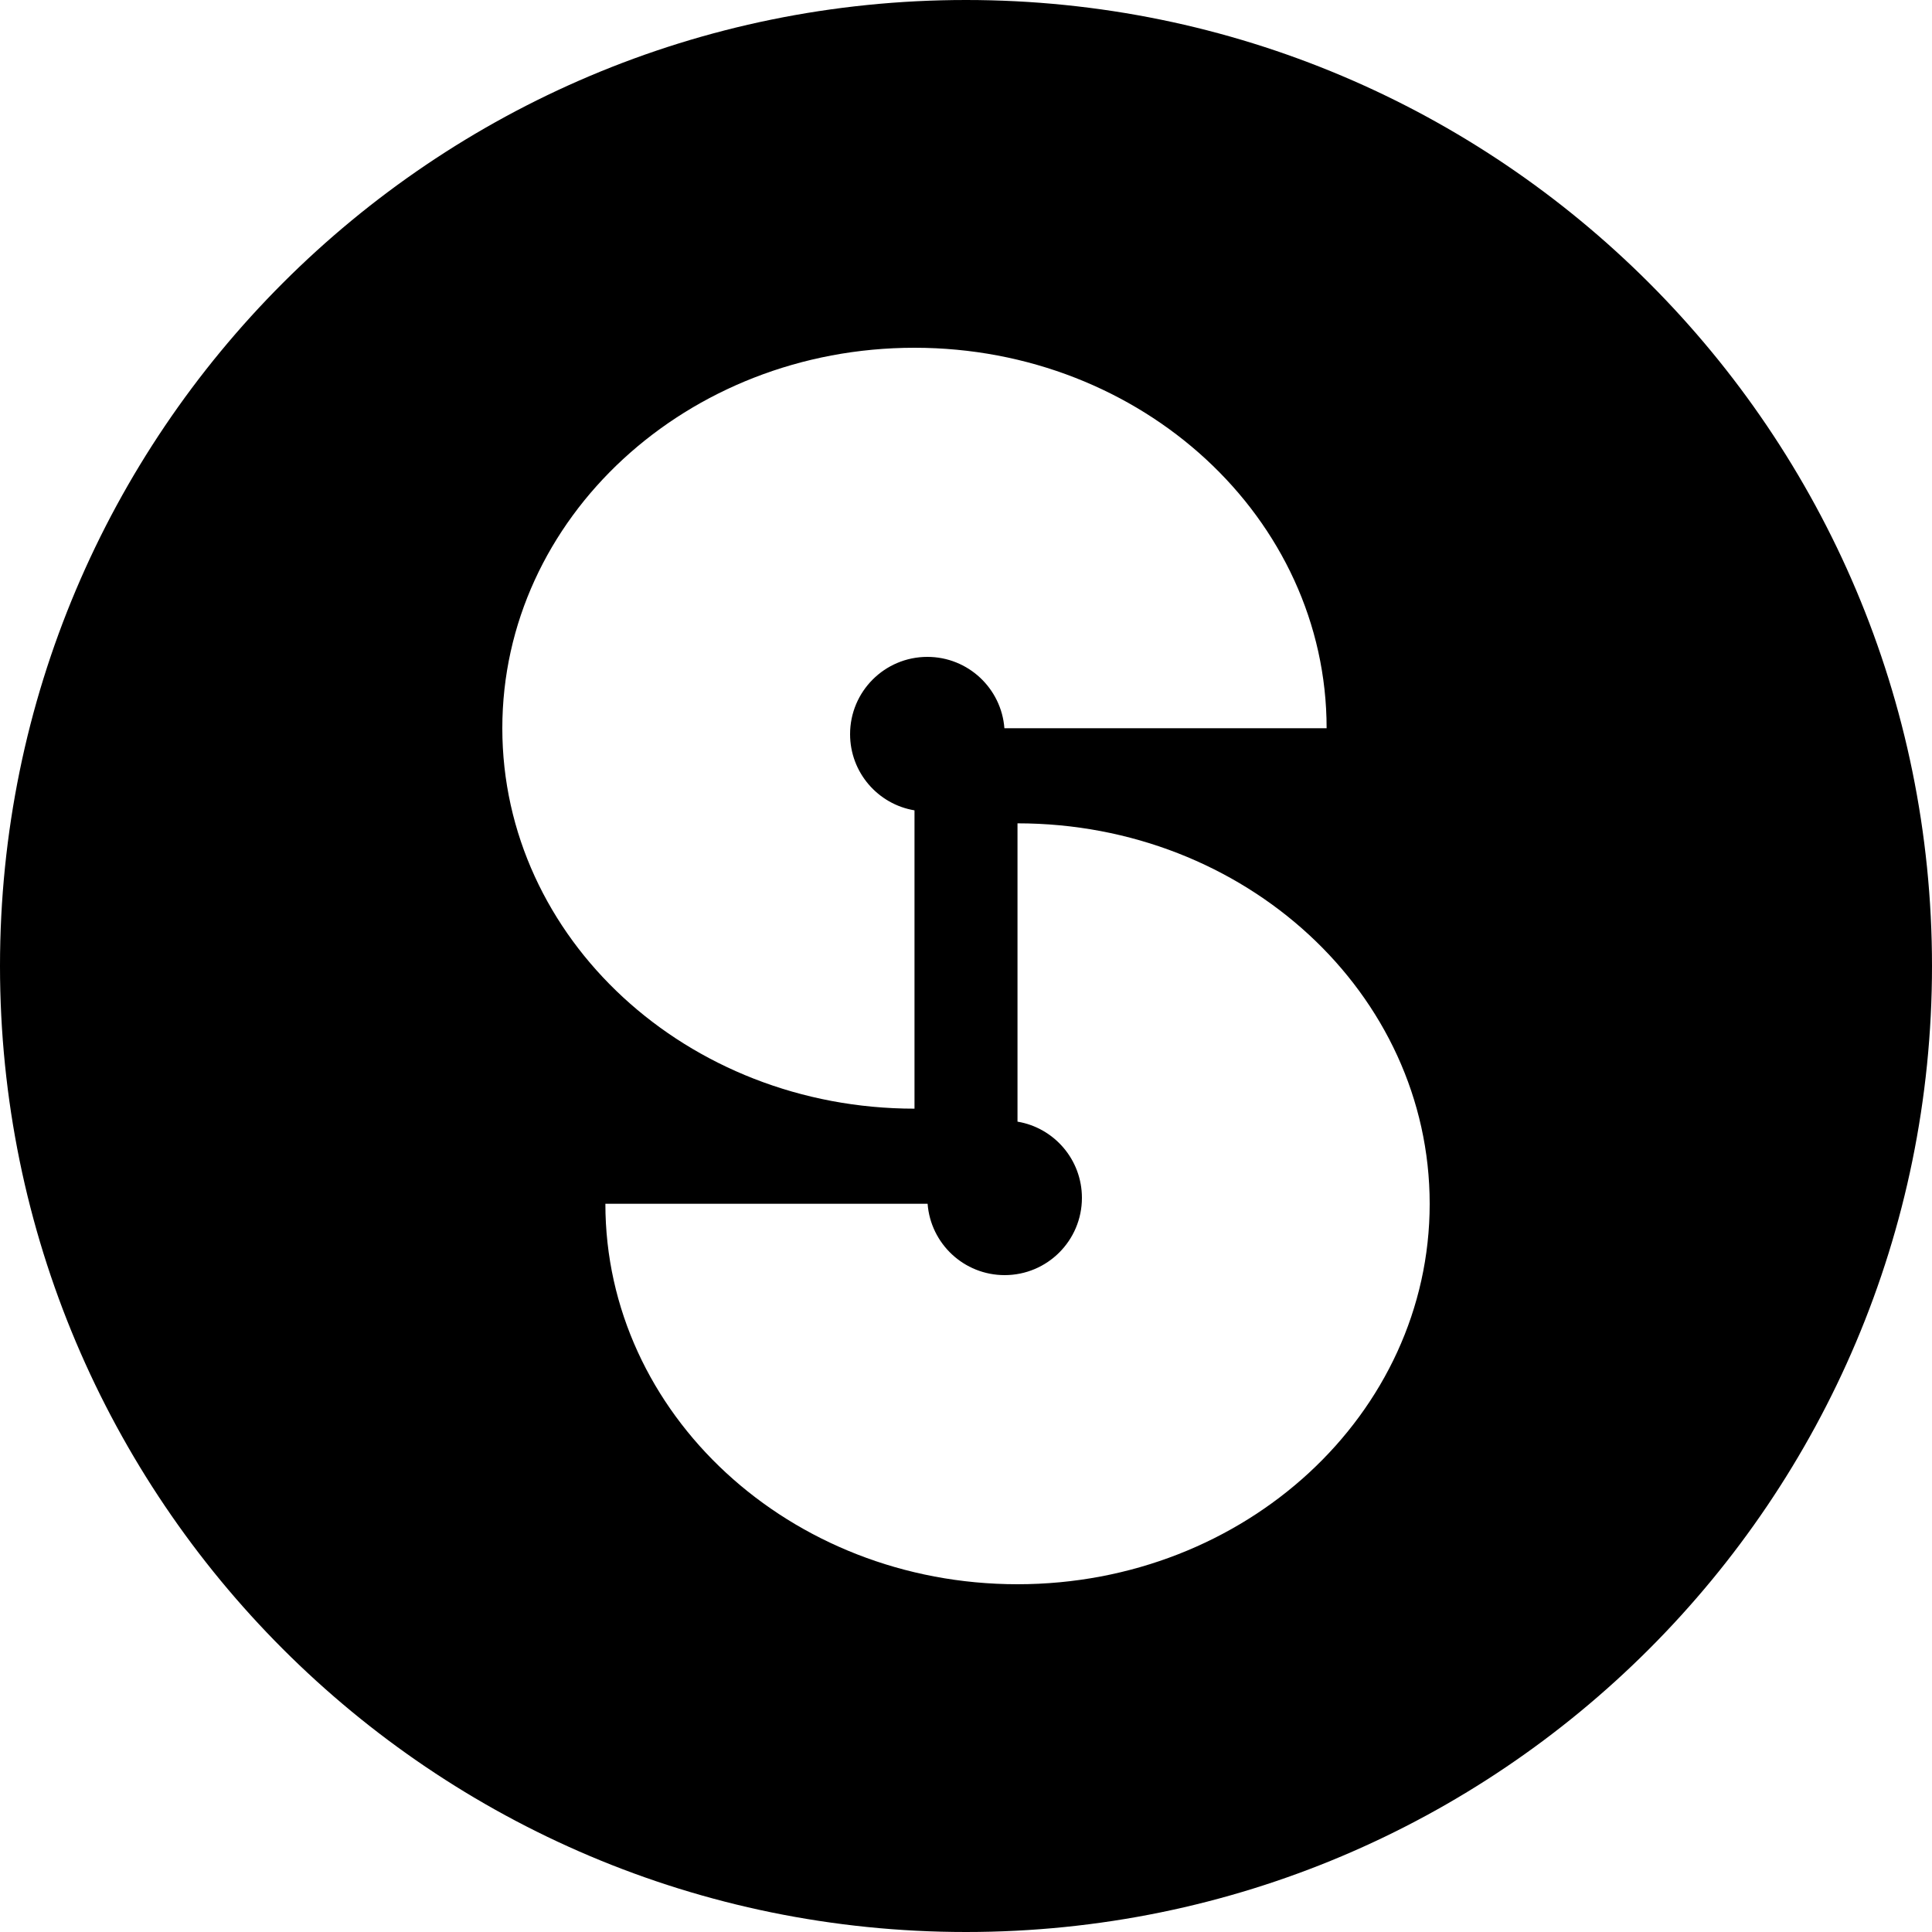
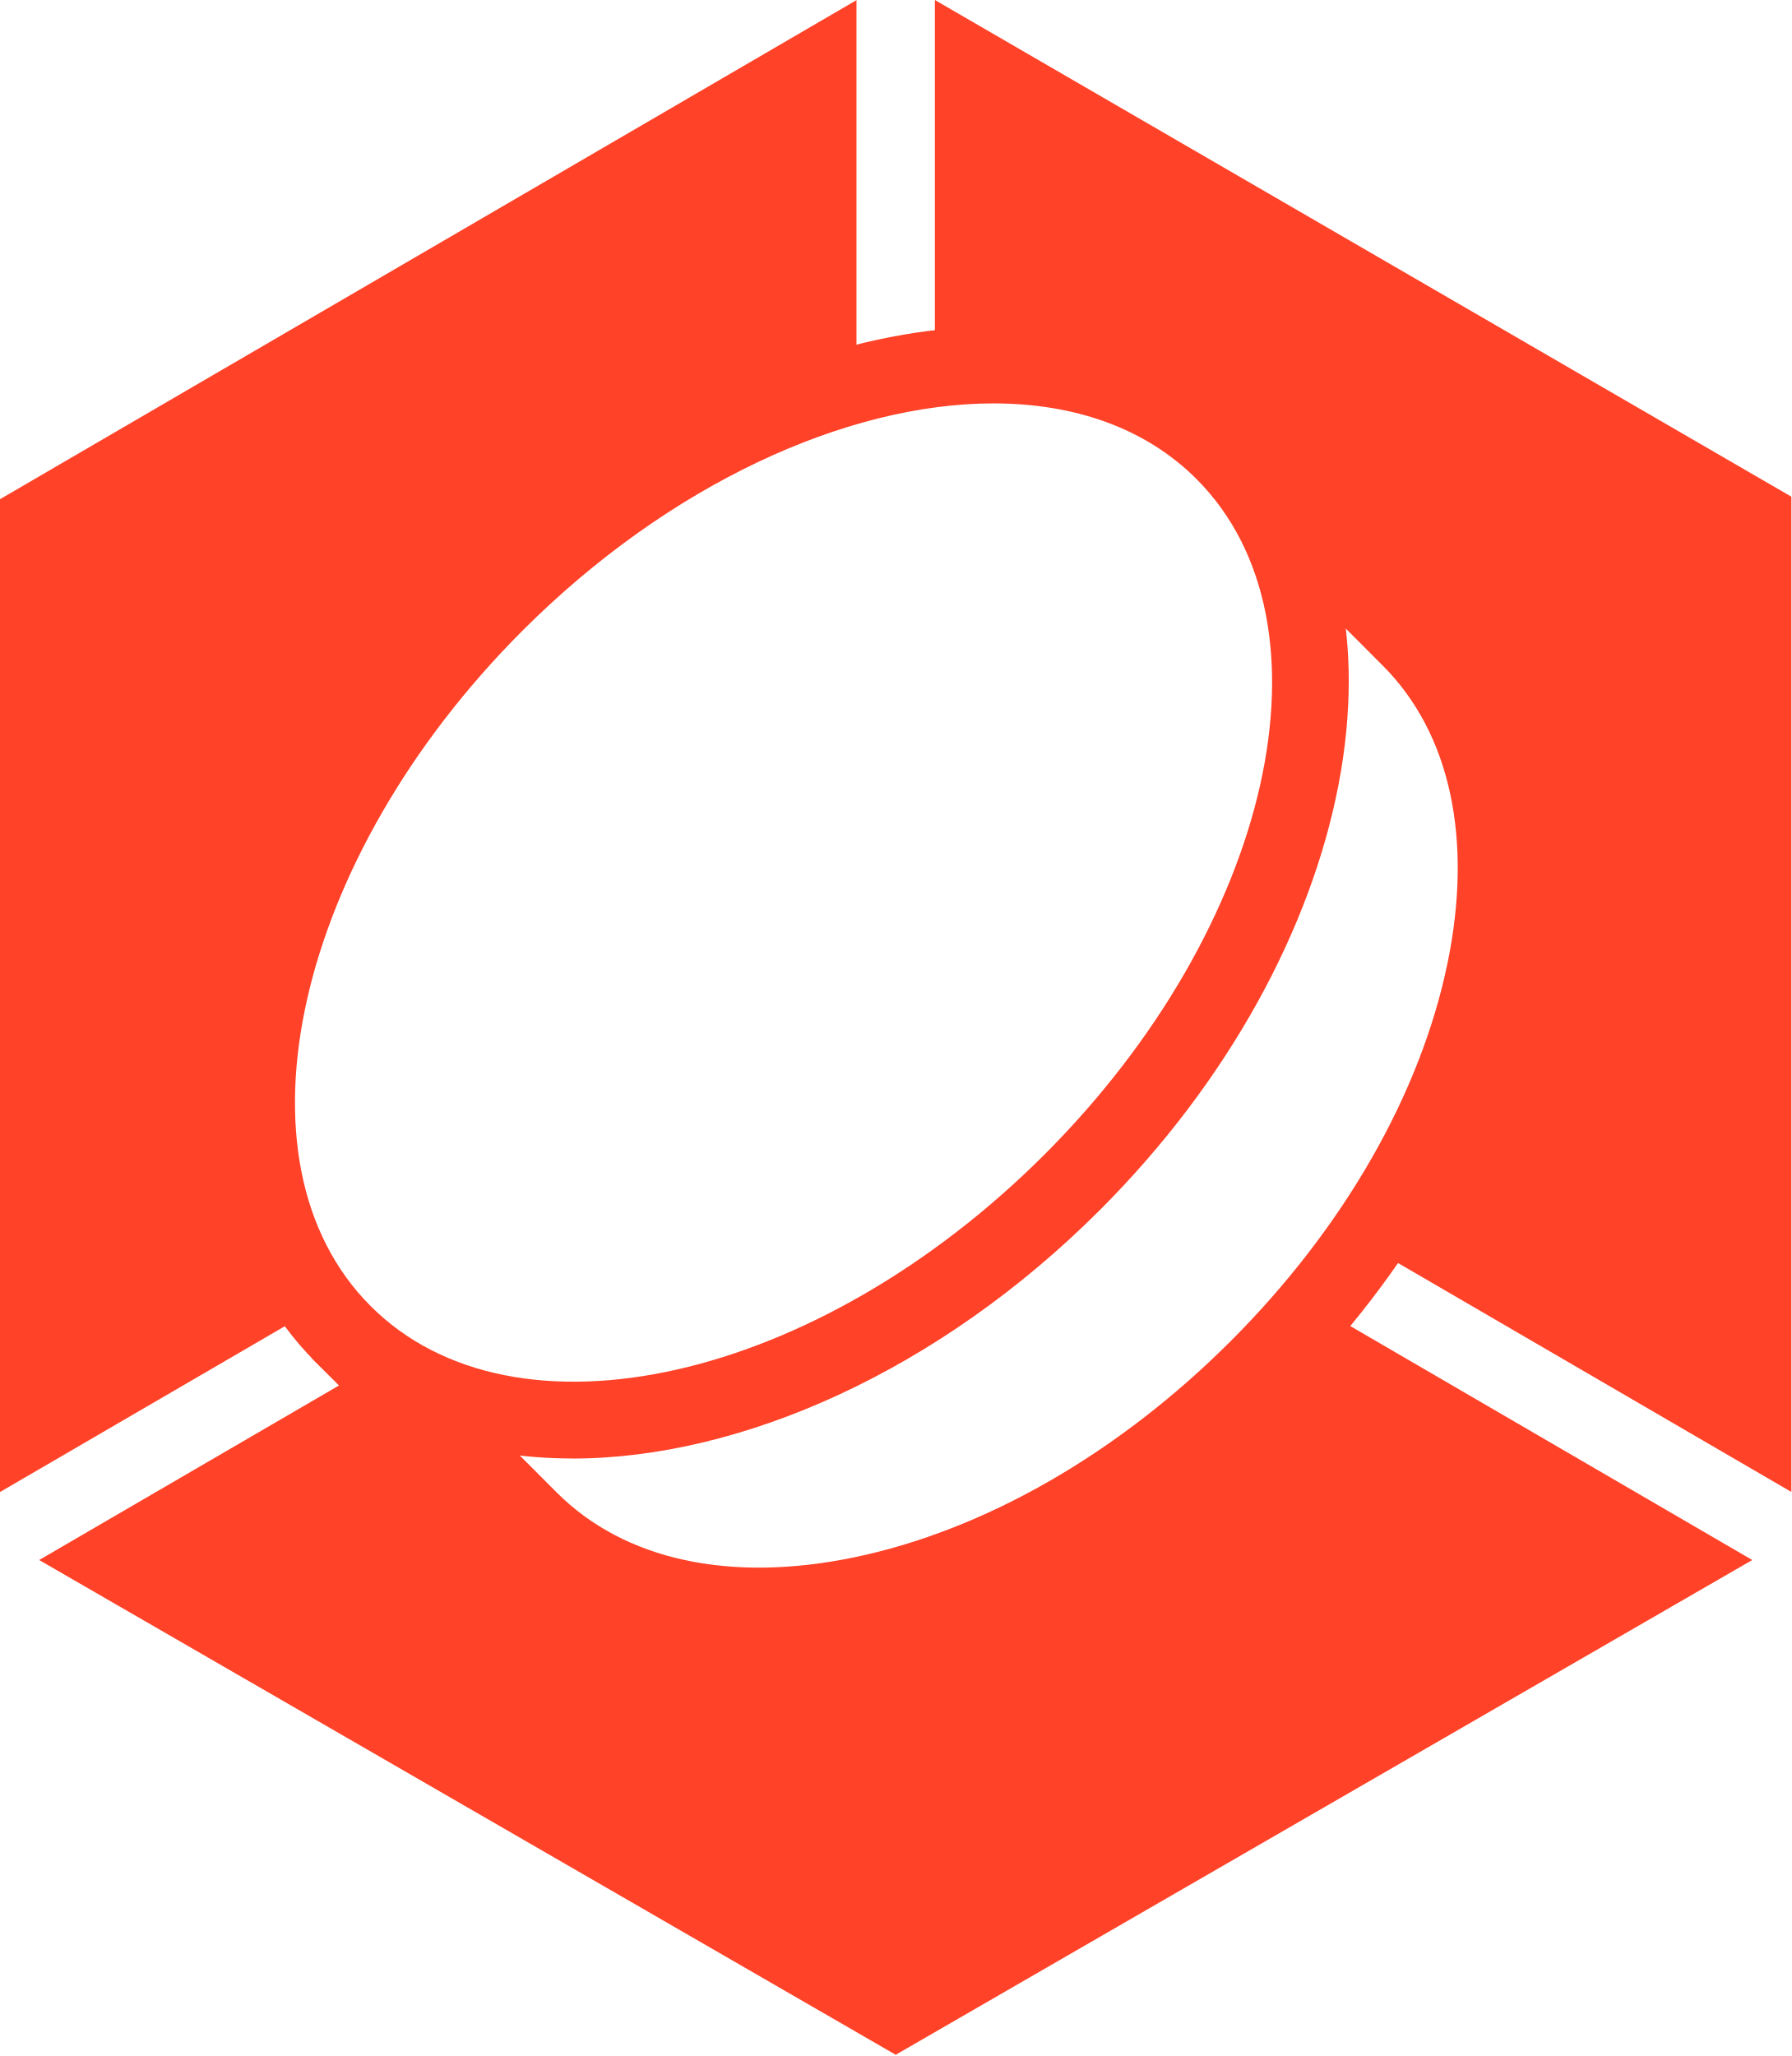
- <svg xmlns="http://www.w3.org/2000/svg" width="32" height="32" viewBox="0 0 32 32" fill="none">
-   <path fill-rule="evenodd" clip-rule="evenodd" d="M32 16C32 24.837 24.837 32 16 32C7.163 32 0 24.837 0 16C0 7.163 7.163 0 16 0C24.837 0 32 7.163 32 16ZM21.973 12.062L21.973 12.086V12.062H16.636C16.586 11.401 16.034 10.88 15.36 10.88C14.653 10.88 14.08 11.453 14.08 12.16C14.08 12.794 14.541 13.321 15.147 13.422V18.363C11.376 18.363 8.32 15.542 8.32 12.062C8.32 8.581 11.376 5.76 15.147 5.76C18.917 5.76 21.973 8.581 21.973 12.062ZM10.027 19.915L10.027 19.939C10.027 23.419 13.083 26.24 16.853 26.24C20.624 26.24 23.68 23.419 23.68 19.939C23.68 16.458 20.624 13.637 16.853 13.637L16.853 18.578C17.459 18.679 17.92 19.206 17.92 19.84C17.92 20.547 17.347 21.12 16.64 21.12C15.966 21.12 15.414 20.599 15.364 19.938H10.027V19.915Z" fill="black" />
+ <svg xmlns="http://www.w3.org/2000/svg" width="440" height="505" viewBox="0 0 440 505" fill="none">
+   <path d="M140.542 358.236C115.707 358.236 93.482 350.524 77.401 334.423C34.511 291.482 51.231 204.867 114.655 141.349C178.097 77.831 264.609 61.11 307.499 104.051C350.388 146.992 333.687 233.607 270.245 297.125C230.605 336.812 181.929 358.254 140.542 358.254V358.236ZM244.019 99.086C208.043 99.086 164.345 118.873 128.275 154.967C72.347 210.961 55.627 285.351 91.021 320.787C126.415 356.223 200.716 339.483 256.643 283.489C312.571 227.494 329.272 153.105 293.897 117.669C281.329 105.086 263.839 99.086 244.019 99.086Z" fill="#FF4228" />
+   <path d="M103.683 333.483L136.766 366.606C153.354 383.214 179.336 388.857 209.902 382.499C241.933 375.822 274.791 356.938 302.388 329.307C329.986 301.677 348.866 268.78 355.516 236.711C361.866 206.109 356.23 180.096 339.642 163.488L306.559 130.365V103.111L353.262 149.87C374.604 171.218 382.099 203.457 374.378 240.642C366.957 276.341 346.236 312.68 316.008 342.944C285.781 373.208 249.504 393.954 213.828 401.383C204.303 403.377 195.098 404.355 186.306 404.355C160.869 404.355 139.02 396.136 123.164 380.261L76.461 333.502H103.683V333.483Z" fill="#FF4228" />
+   <path d="M121.455 148.158C148.771 120.81 180.37 102.49 210.372 94.383V0.038L0 122.616V366.474L78.359 320.862C46.966 279.708 64.908 204.773 121.455 148.158ZM309.189 336.116C249.41 395.966 169.154 412.669 129.965 373.414L91.885 335.289L9.619 383.176L220.009 504.701L430.4 383.176L323.204 320.787C318.827 326.016 314.186 331.151 309.208 336.135L309.189 336.116ZM263.444 290.298C264.346 289.395 265.229 288.454 266.112 287.551C265.229 288.473 264.364 289.395 263.444 290.298ZM229.628 0V90.565C257.808 87.067 283.301 93.443 300.698 110.86C302.67 112.835 304.493 114.942 306.183 117.123L306.578 116.728L346.462 156.66C379.244 189.482 372.932 251.062 335.002 305.345L440 366.455V121.995L229.628 0Z" fill="#FF4228" />
</svg>
